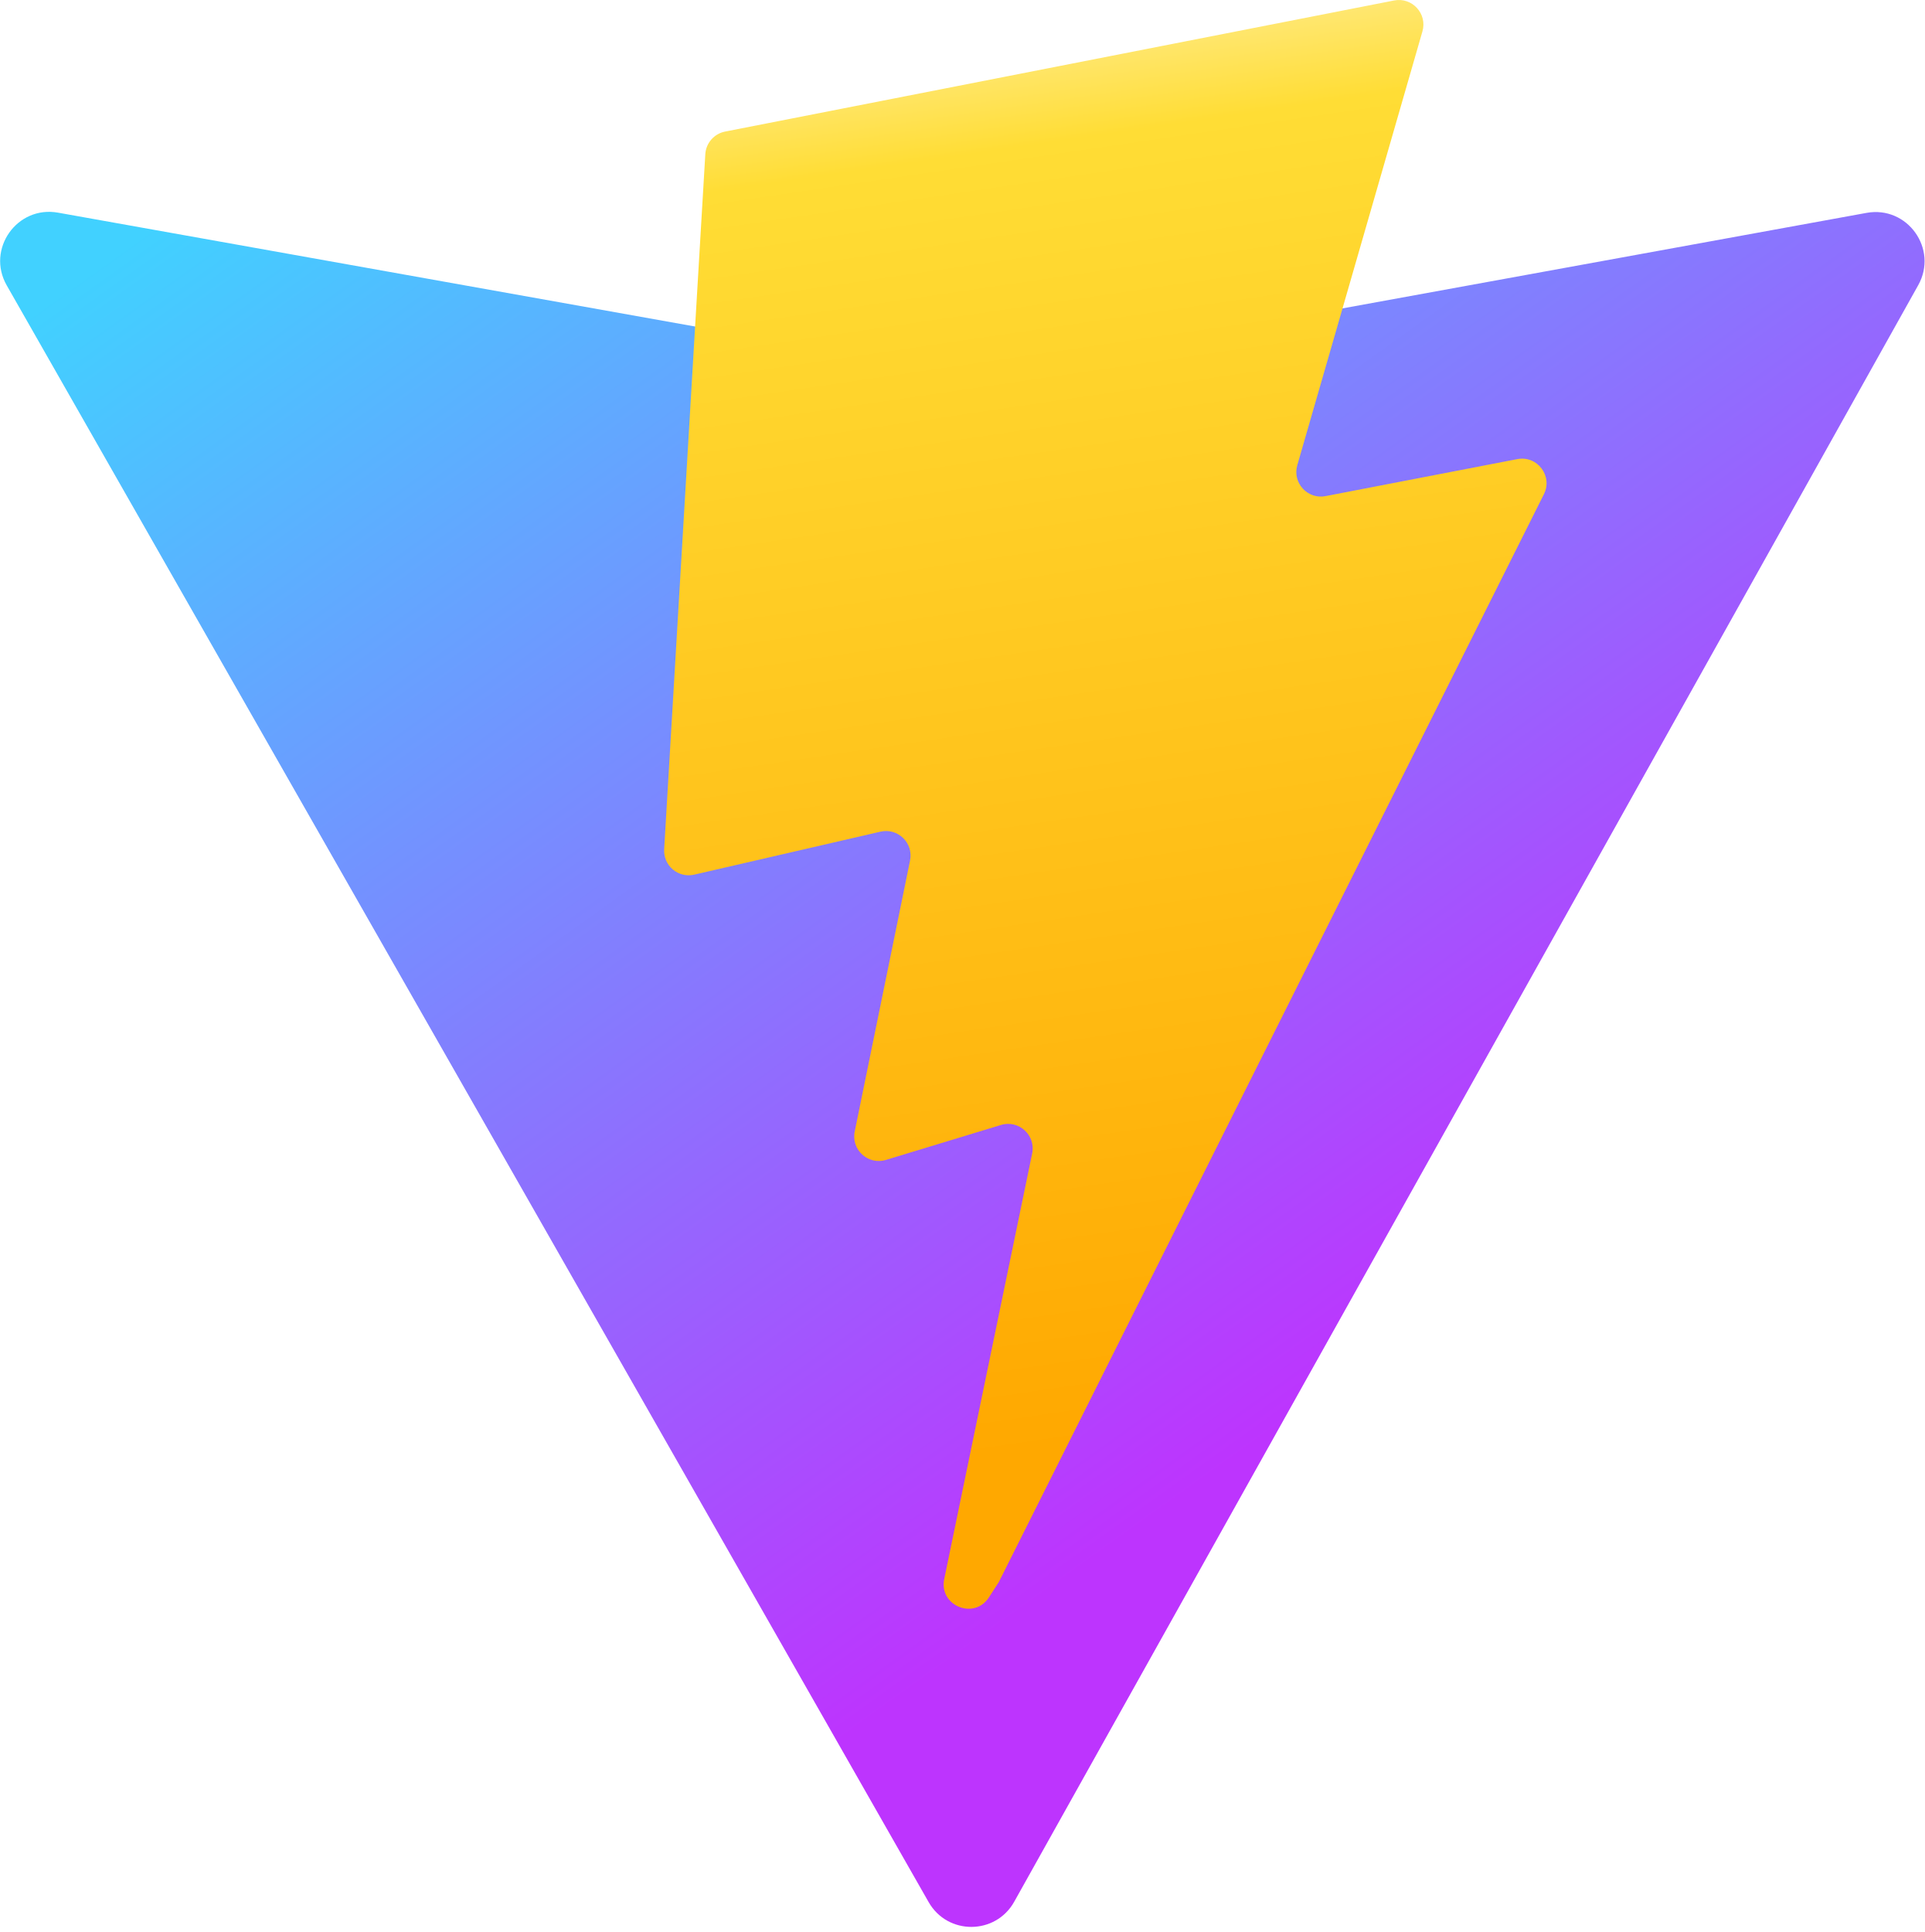
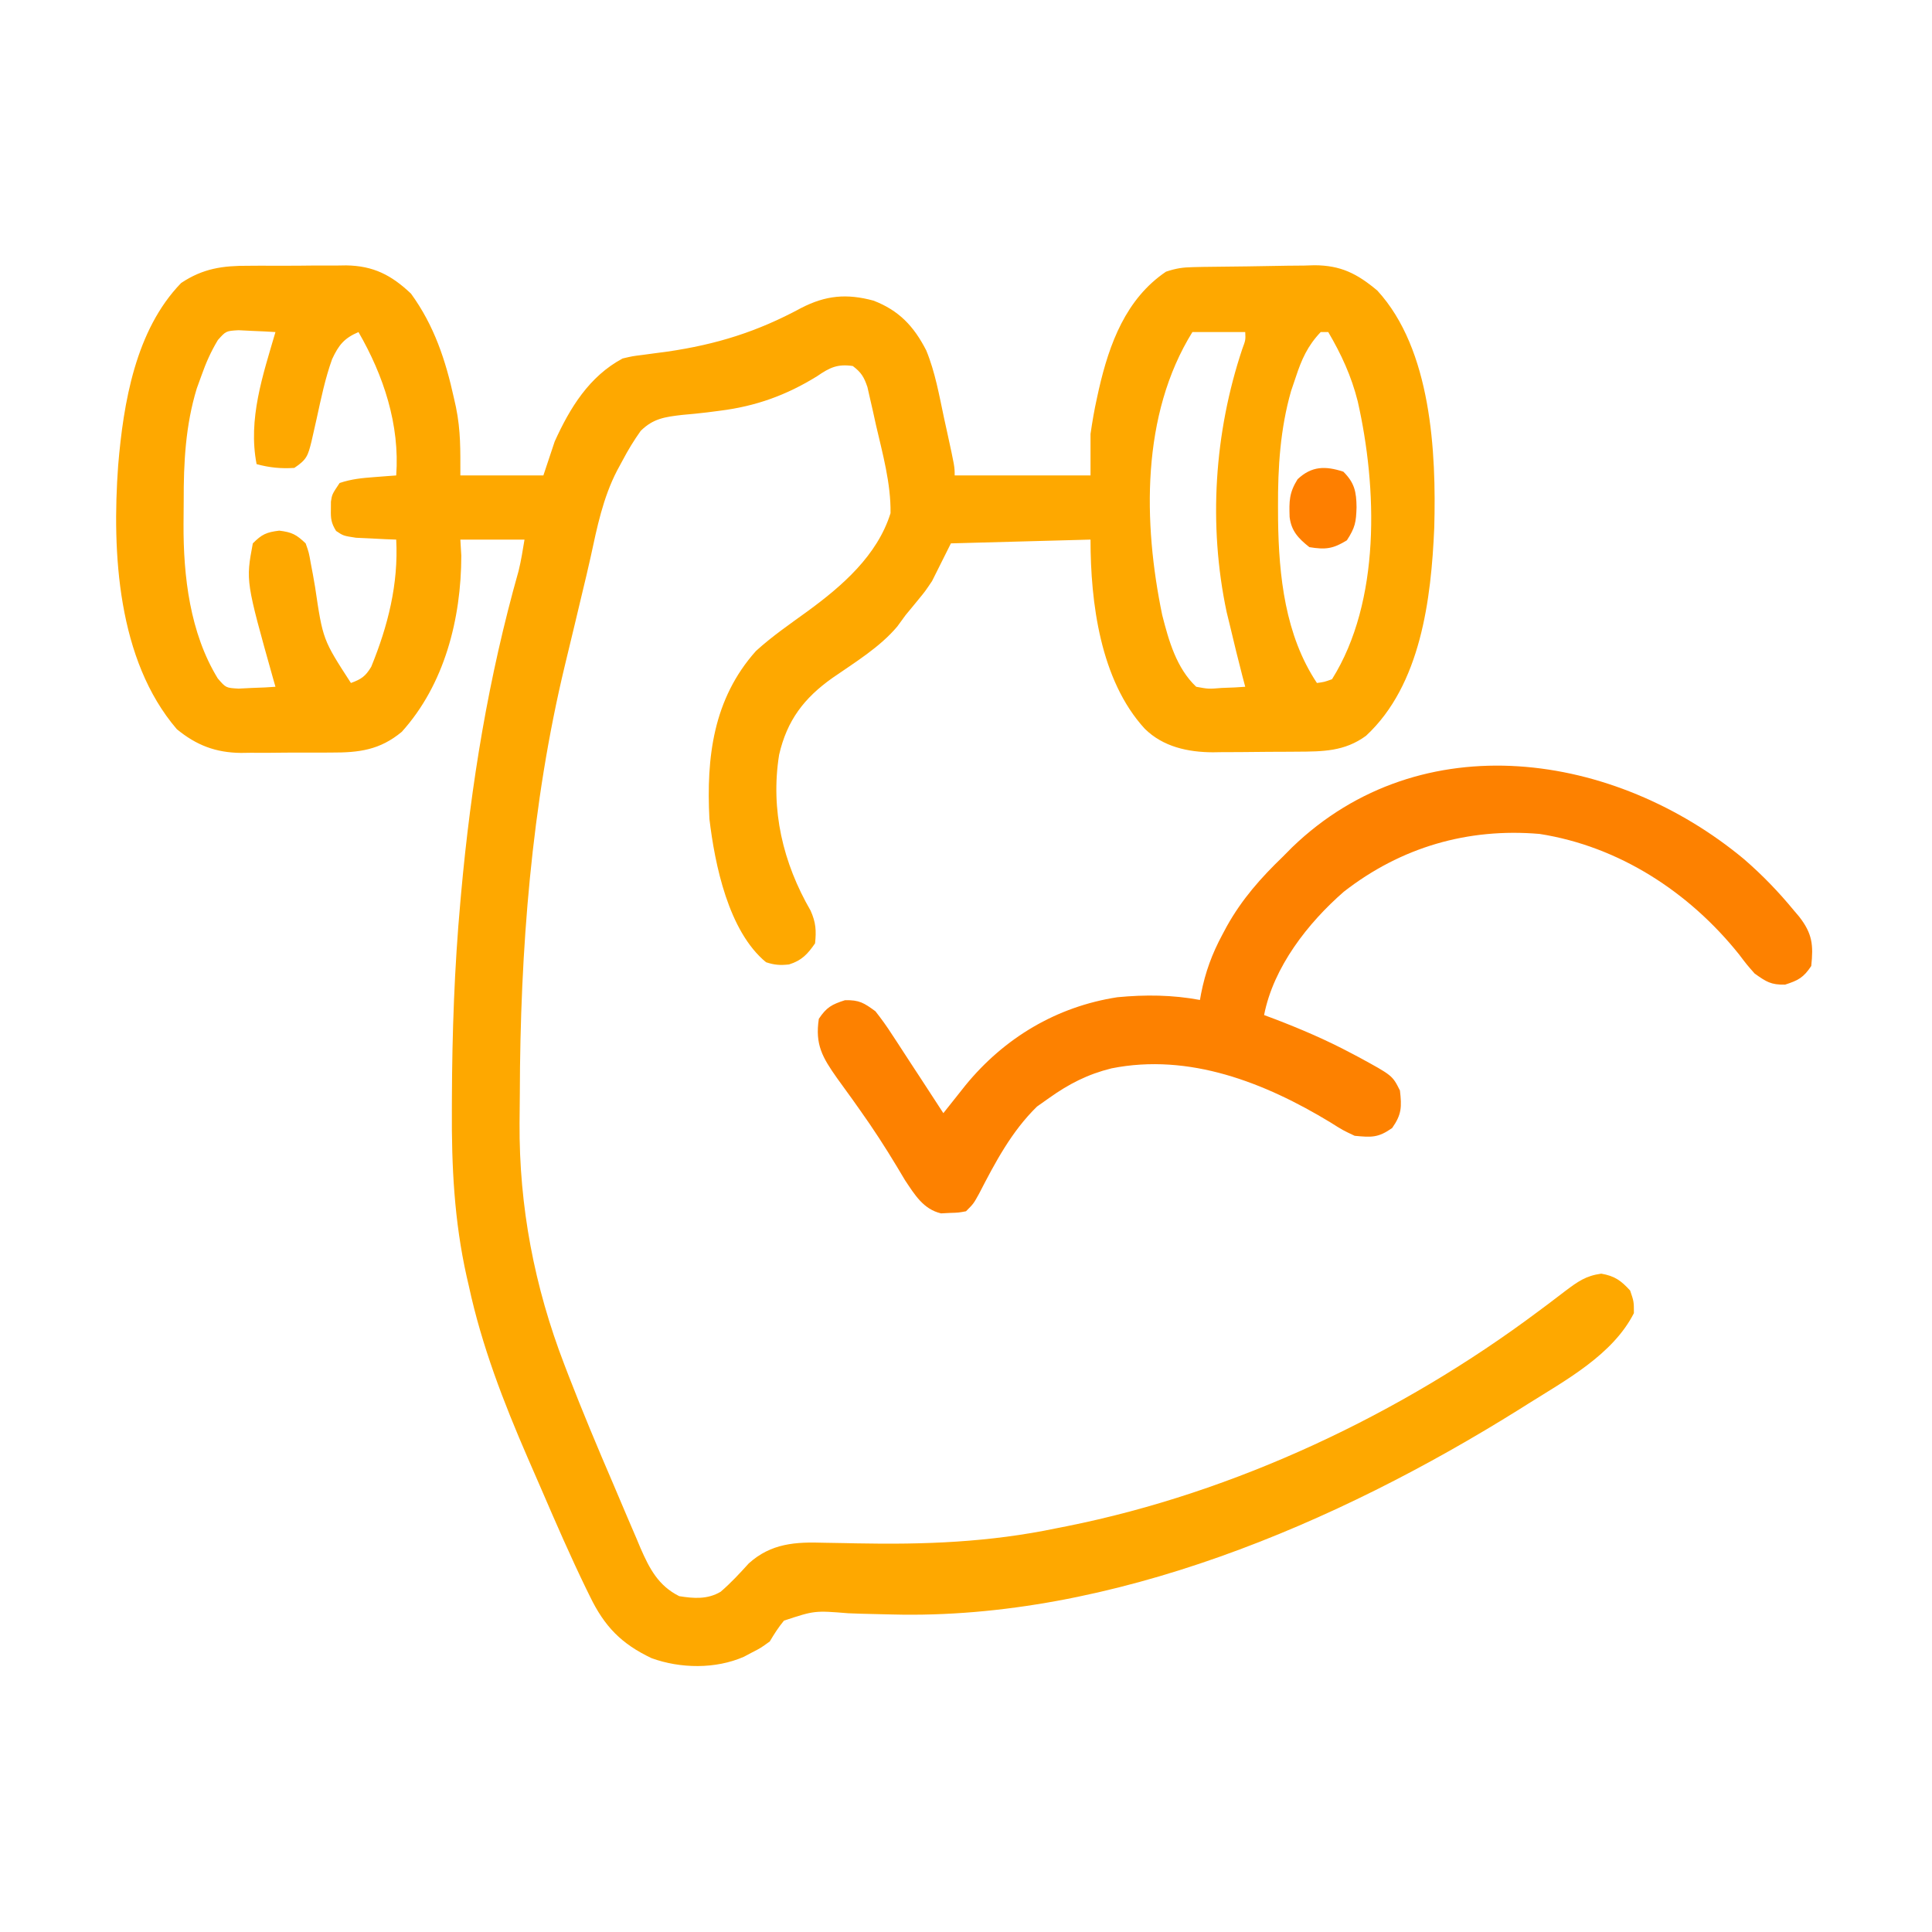
- <svg xmlns="http://www.w3.org/2000/svg" aria-hidden="true" role="img" class="iconify iconify--logos" width="31.88" height="32" preserveAspectRatio="xMidYMid meet" viewBox="0 0 256 257">
-   <defs>
-     <linearGradient id="IconifyId1813088fe1fbc01fb466" x1="-.828%" x2="57.636%" y1="7.652%" y2="78.411%">
-       <stop offset="0%" stop-color="#41D1FF" />
-       <stop offset="100%" stop-color="#BD34FE" />
-     </linearGradient>
-     <linearGradient id="IconifyId1813088fe1fbc01fb467" x1="43.376%" x2="50.316%" y1="2.242%" y2="89.03%">
-       <stop offset="0%" stop-color="#FFEA83" />
-       <stop offset="8.333%" stop-color="#FFDD35" />
-       <stop offset="100%" stop-color="#FFA800" />
-     </linearGradient>
-   </defs>
-   <path fill="url(#IconifyId1813088fe1fbc01fb466)" d="M255.153 37.938L134.897 252.976c-2.483 4.44-8.862 4.466-11.382.048L.875 37.958c-2.746-4.814 1.371-10.646 6.827-9.67l120.385 21.517a6.537 6.537 0 0 0 2.322-.004l117.867-21.483c5.438-.991 9.574 4.796 6.877 9.62Z" />
-   <path fill="url(#IconifyId1813088fe1fbc01fb467)" d="M185.432.063L96.44 17.501a3.268 3.268 0 0 0-2.634 3.014l-5.474 92.456a3.268 3.268 0 0 0 3.997 3.378l24.777-5.718c2.318-.535 4.413 1.507 3.936 3.838l-7.361 36.047c-.495 2.426 1.782 4.5 4.151 3.78l15.304-4.649c2.372-.72 4.652 1.36 4.15 3.788l-11.698 56.621c-.732 3.542 3.979 5.473 5.943 2.437l1.313-2.028l72.516-144.72c1.215-2.423-.88-5.186-3.54-4.672l-25.505 4.922c-2.396.462-4.435-1.77-3.759-4.114l16.646-57.705c.677-2.35-1.37-4.583-3.769-4.113Z" />
+ <svg xmlns="http://www.w3.org/2000/svg" version="1.1" width="512" height="512">
+   <path d="M0 0 C0.924 -0.006 1.848 -0.012 2.8 -0.019 C4.743 -0.026 6.686 -0.023 8.629 -0.01 C11.586 0.004 14.54 -0.03 17.496 -0.068 C19.393 -0.069 21.29 -0.067 23.188 -0.062 C24.062 -0.076 24.936 -0.089 25.837 -0.103 C33.039 0.006 37.811 2.458 43.012 7.383 C49.155 15.832 52.189 25.02 54.406 35.129 C54.578 35.896 54.749 36.662 54.926 37.452 C56.212 43.782 56.094 48.828 56.094 55.566 C63.354 55.566 70.614 55.566 78.094 55.566 C79.084 52.596 80.074 49.626 81.094 46.566 C85.135 37.637 90.268 29.285 99.094 24.566 C101.702 23.954 101.702 23.954 104.488 23.609 C105.519 23.47 106.549 23.33 107.611 23.186 C108.698 23.043 109.786 22.901 110.906 22.754 C124 20.844 134.761 17.489 146.406 11.191 C152.938 7.828 158.481 7.322 165.57 9.234 C172.338 11.826 176.303 16.06 179.559 22.434 C181.927 28.17 182.988 34.333 184.281 40.379 C184.69 42.238 184.69 42.238 185.107 44.135 C187.094 53.25 187.094 53.25 187.094 55.566 C198.974 55.566 210.854 55.566 223.094 55.566 C223.094 51.936 223.094 48.306 223.094 44.566 C223.562 41.347 224.074 38.288 224.781 35.129 C224.961 34.311 225.14 33.494 225.325 32.651 C228.089 20.641 232.479 8.739 243.094 1.566 C245.814 0.66 247.523 0.417 250.331 0.358 C251.182 0.338 252.034 0.319 252.911 0.299 C256.816 0.241 260.72 0.192 264.625 0.161 C266.677 0.14 268.729 0.106 270.781 0.059 C273.753 -0.008 276.723 -0.036 279.695 -0.055 C281.055 -0.096 281.055 -0.096 282.443 -0.139 C289.438 -0.117 293.764 2.096 299.094 6.566 C313.437 22.163 314.74 49.43 314.187 69.391 C313.38 88.214 310.65 111.079 296.094 124.566 C290.401 128.732 284.65 128.731 277.793 128.77 C276.998 128.775 276.203 128.781 275.383 128.787 C273.705 128.796 272.026 128.803 270.348 128.807 C267.8 128.816 265.253 128.847 262.705 128.879 C261.068 128.885 259.43 128.891 257.793 128.895 C257.041 128.907 256.288 128.919 255.513 128.932 C248.934 128.905 242.314 127.487 237.469 122.691 C225.65 109.823 223.094 89.108 223.094 72.566 C210.884 72.896 198.674 73.226 186.094 73.566 C183.619 78.516 183.619 78.516 181.094 83.566 C179.25 86.301 179.25 86.301 177.594 88.316 C176.989 89.054 176.385 89.791 175.762 90.551 C175.211 91.216 174.661 91.881 174.094 92.566 C173.372 93.556 172.65 94.546 171.906 95.566 C167.263 101.102 160.638 105.107 154.746 109.195 C147.174 114.55 142.663 120.458 140.566 129.598 C138.242 144.195 141.582 158.237 148.922 170.918 C150.307 174.049 150.448 176.176 150.094 179.566 C148.106 182.424 146.574 184.107 143.191 185.156 C140.863 185.411 139.321 185.307 137.094 184.566 C127.152 176.367 123.538 158.736 122.094 146.566 C121.265 130.33 123.074 114.797 134.43 102.086 C138.675 98.209 143.448 94.94 148.094 91.566 C157.259 84.873 166.591 76.782 170.094 65.566 C170.209 57.67 167.985 49.767 166.219 42.129 C165.834 40.374 165.834 40.374 165.441 38.584 C165.057 36.907 165.057 36.907 164.664 35.195 C164.435 34.185 164.205 33.176 163.969 32.135 C163.059 29.463 162.33 28.252 160.094 26.566 C156.032 25.967 153.967 26.976 150.656 29.254 C142.5 34.307 134.374 37.229 124.883 38.414 C123.777 38.557 122.671 38.7 121.531 38.847 C119.322 39.113 117.107 39.339 114.888 39.52 C110.323 40.06 107.219 40.451 103.879 43.762 C102.076 46.299 100.543 48.814 99.094 51.566 C98.615 52.451 98.136 53.335 97.643 54.246 C93.89 61.476 92.325 69.284 90.621 77.177 C89.887 80.505 89.088 83.817 88.289 87.13 C87.646 89.796 87.013 92.464 86.383 95.133 C85.538 98.707 84.677 102.276 83.805 105.844 C74.911 142.797 71.94 181.467 71.854 219.418 C71.844 222 71.813 224.581 71.781 227.162 C71.641 249.3 75.711 270.577 83.664 291.227 C84.009 292.126 84.354 293.025 84.709 293.951 C88.448 303.612 92.445 313.16 96.54 322.675 C97.802 325.616 99.047 328.563 100.291 331.512 C101.103 333.405 101.916 335.299 102.73 337.191 C103.095 338.062 103.46 338.933 103.836 339.83 C106.207 345.27 108.568 349.803 114.094 352.566 C117.988 353.193 121.59 353.454 125.066 351.402 C127.782 349.075 130.129 346.527 132.531 343.879 C138.456 338.533 144.965 338.158 152.551 338.414 C154.391 338.446 156.232 338.477 158.072 338.507 C159.025 338.528 159.978 338.549 160.96 338.57 C179.092 338.933 196.284 338.296 214.094 334.566 C214.989 334.39 215.883 334.213 216.805 334.031 C261.385 325.114 305.466 304.287 341.82 277.047 C342.624 276.449 343.428 275.851 344.256 275.236 C345.824 274.064 347.382 272.879 348.929 271.68 C352.226 269.214 354.31 267.676 358.445 267.098 C362.032 267.732 363.633 268.895 366.094 271.566 C367.094 274.504 367.094 274.504 367.094 277.566 C361.528 288.521 349.198 295.228 339.094 301.566 C338.359 302.029 337.624 302.492 336.867 302.969 C288.489 333.225 228.656 358.955 170.477 357.418 C169.724 357.401 168.971 357.384 168.195 357.366 C161.934 357.221 161.934 357.221 158.841 357.093 C149.965 356.374 149.965 356.374 141.853 359.05 C140.39 360.816 139.26 362.598 138.094 364.566 C135.68 366.309 135.68 366.309 133.469 367.441 C132.734 367.831 131.999 368.22 131.242 368.621 C123.746 371.919 114.414 371.773 106.781 369.004 C98.788 365.22 94.318 360.638 90.453 352.668 C90.113 351.976 89.773 351.284 89.422 350.571 C85.265 342.01 81.467 333.288 77.702 324.549 C76.472 321.698 75.228 318.853 73.984 316.008 C67.543 301.17 61.762 286.23 58.344 270.379 C58.149 269.537 57.954 268.694 57.754 267.826 C54.464 253.045 53.757 238.7 53.844 223.629 C53.847 222.664 53.85 221.7 53.853 220.706 C53.919 203.262 54.523 185.947 56.094 168.566 C56.157 167.858 56.22 167.15 56.285 166.421 C58.905 137.35 63.562 109.005 71.525 80.867 C72.201 78.133 72.631 75.344 73.094 72.566 C67.484 72.566 61.874 72.566 56.094 72.566 C56.176 73.969 56.259 75.371 56.344 76.816 C56.322 93.561 51.883 110.981 40.57 123.508 C34.753 128.343 29.236 129.026 21.941 129 C21.082 129.005 20.223 129.01 19.338 129.016 C17.531 129.022 15.723 129.021 13.915 129.012 C11.167 129.004 8.422 129.033 5.674 129.064 C3.909 129.066 2.144 129.065 0.379 129.062 C-0.433 129.074 -1.244 129.085 -2.081 129.097 C-8.768 129.016 -13.863 127.064 -19.043 122.812 C-34.782 104.457 -36.263 76.006 -34.594 52.938 C-33.204 36.346 -29.995 17.028 -17.906 4.566 C-12.097 0.688 -6.862 -0.039 0 0 Z M-8.164 19.676 C-10.031 22.774 -11.328 25.717 -12.531 29.129 C-12.936 30.244 -13.341 31.359 -13.758 32.508 C-16.743 42.271 -17.254 52.173 -17.222 62.32 C-17.219 64.367 -17.242 66.412 -17.268 68.459 C-17.334 82.305 -15.561 97.341 -8.199 109.352 C-6.04 111.866 -6.04 111.866 -2.672 112.055 C-1.512 111.997 -0.352 111.939 0.844 111.879 C2.599 111.811 2.599 111.811 4.391 111.742 C5.283 111.684 6.175 111.626 7.094 111.566 C6.912 110.935 6.73 110.303 6.543 109.652 C-0.784 83.576 -0.784 83.576 1.094 73.566 C3.505 71.155 4.681 70.618 8.094 70.191 C11.504 70.618 12.63 71.226 15.094 73.566 C15.943 75.951 15.943 75.951 16.438 78.758 C16.632 79.786 16.827 80.814 17.027 81.873 C17.214 82.947 17.401 84.022 17.594 85.129 C19.657 99.091 19.657 99.091 27.094 110.566 C29.85 109.554 30.938 108.825 32.473 106.273 C36.904 95.437 39.713 84.33 39.094 72.566 C38.118 72.529 37.142 72.492 36.137 72.453 C34.864 72.387 33.592 72.322 32.281 72.254 C31.017 72.196 29.752 72.138 28.449 72.078 C25.094 71.566 25.094 71.566 23.164 70.273 C21.869 68.207 21.722 66.993 21.781 64.566 C21.785 63.886 21.789 63.205 21.793 62.504 C22.094 60.566 22.094 60.566 24.094 57.566 C27.256 56.512 29.963 56.254 33.281 56.004 C34.368 55.92 35.455 55.836 36.574 55.75 C37.406 55.689 38.237 55.629 39.094 55.566 C40.071 42.125 35.753 29.086 29.094 17.566 C25.306 19.2 23.867 20.972 22.102 24.754 C20.272 29.861 19.176 35.152 18.023 40.445 C17.717 41.82 17.407 43.193 17.094 44.566 C16.868 45.564 16.868 45.564 16.638 46.582 C15.701 50.313 15.421 51.348 12.094 53.566 C8.515 53.795 5.533 53.495 2.094 52.566 C-0.22 40.613 3.743 29.014 7.094 17.566 C5.012 17.431 2.928 17.334 0.844 17.254 C-0.896 17.167 -0.896 17.167 -2.672 17.078 C-6.017 17.271 -6.017 17.271 -8.164 19.676 Z M250.094 17.566 C236.502 39.465 237.019 68.1 242.094 92.566 C243.84 99.406 245.858 106.601 251.094 111.566 C254.364 112.169 254.364 112.169 257.844 111.879 C259.599 111.811 259.599 111.811 261.391 111.742 C262.283 111.684 263.175 111.626 264.094 111.566 C263.84 110.609 263.586 109.651 263.324 108.664 C262.188 104.312 261.134 99.942 260.094 95.566 C259.786 94.303 259.478 93.04 259.16 91.738 C254.286 68.697 255.885 44.27 263.324 22.008 C264.194 19.675 264.194 19.675 264.094 17.566 C259.474 17.566 254.854 17.566 250.094 17.566 Z M284.094 17.566 C280.617 21.223 279.032 24.807 277.469 29.566 C277.064 30.763 276.659 31.959 276.242 33.191 C273.375 43.213 272.729 53.445 272.781 63.816 C272.786 64.992 272.791 66.167 272.796 67.377 C272.994 82.177 274.664 97.921 283.094 110.566 C285.036 110.305 285.036 110.305 287.094 109.566 C300.04 88.934 299.097 58.819 293.897 35.883 C292.229 29.265 289.559 23.457 286.094 17.566 C285.434 17.566 284.774 17.566 284.094 17.566 Z " fill="#FEA800" transform="translate(65.90625,70.43359)" />
+   <path d="M0 0 C4.813 4.167 9.145 8.644 13.188 13.562 C13.894 14.393 13.894 14.393 14.614 15.241 C18.15 19.782 18.39 22.797 17.812 28.312 C15.769 31.377 14.372 32.134 10.875 33.25 C7.106 33.327 5.862 32.476 2.812 30.312 C0.742 27.965 0.742 27.965 -1.312 25.25 C-14.497 8.759 -33.088 -3.391 -54.188 -6.688 C-73.211 -8.312 -90.904 -3.177 -106.062 8.625 C-115.564 16.901 -124.712 28.591 -127.188 41.312 C-126.279 41.653 -125.37 41.993 -124.434 42.344 C-117.443 45.018 -110.674 47.92 -104.062 51.438 C-103.448 51.762 -102.834 52.086 -102.201 52.42 C-93.182 57.323 -93.182 57.323 -91.188 61.312 C-90.697 65.646 -90.71 67.633 -93.25 71.25 C-96.966 73.859 -98.709 73.736 -103.188 73.312 C-106.371 71.809 -106.371 71.809 -109.625 69.75 C-127.016 59.203 -147.063 51.33 -167.625 55.438 C-173.95 57.004 -178.903 59.551 -184.188 63.312 C-185.239 64.055 -186.291 64.797 -187.375 65.562 C-194.111 72.149 -198.429 80.324 -202.707 88.625 C-204.188 91.312 -204.188 91.312 -206.188 93.312 C-208.176 93.684 -208.176 93.684 -210.5 93.75 C-211.259 93.79 -212.019 93.83 -212.801 93.871 C-217.491 92.773 -219.775 88.93 -222.336 85.098 C-223.084 83.86 -223.826 82.619 -224.562 81.375 C-227.598 76.337 -230.759 71.445 -234.172 66.652 C-234.856 65.685 -235.54 64.717 -236.245 63.72 C-237.602 61.812 -238.973 59.914 -240.361 58.028 C-244.257 52.515 -246.22 49.108 -245.188 42.312 C-243.144 39.248 -241.747 38.491 -238.25 37.375 C-234.449 37.297 -233.239 38.08 -230.188 40.312 C-228.574 42.361 -227.159 44.328 -225.762 46.512 C-225.369 47.107 -224.977 47.702 -224.572 48.315 C-223.33 50.204 -222.102 52.101 -220.875 54 C-220.032 55.288 -219.187 56.575 -218.342 57.861 C-216.279 61.005 -214.23 64.156 -212.188 67.312 C-211.655 66.64 -211.122 65.967 -210.574 65.274 C-209.866 64.385 -209.159 63.495 -208.43 62.578 C-207.732 61.699 -207.035 60.82 -206.316 59.915 C-196.068 47.384 -182.204 39.067 -166.055 36.586 C-158.674 35.882 -151.479 35.95 -144.188 37.312 C-144.089 36.759 -143.99 36.206 -143.888 35.636 C-142.762 29.928 -141 25.116 -138.25 20 C-137.857 19.267 -137.465 18.533 -137.06 17.777 C-133.052 10.6 -128.08 4.987 -122.188 -0.688 C-121.386 -1.497 -120.584 -2.307 -119.758 -3.141 C-85.456 -36.205 -34.095 -28.37 0 0 Z " fill="#FD8100" transform="translate(462.1875,227.6875)" />
+   <path d="M0 0 C2.968 2.948 3.454 5.323 3.5 9.438 C3.378 13.392 3.144 14.778 0.938 18.188 C-2.751 20.463 -4.737 20.698 -9 20 C-11.881 17.725 -13.792 15.735 -14.238 12.012 C-14.371 7.846 -14.388 5.621 -12.125 2 C-8.405 -1.501 -4.787 -1.564 0 0 Z " fill="#FE7F00" transform="translate(356,125)" />
</svg>
